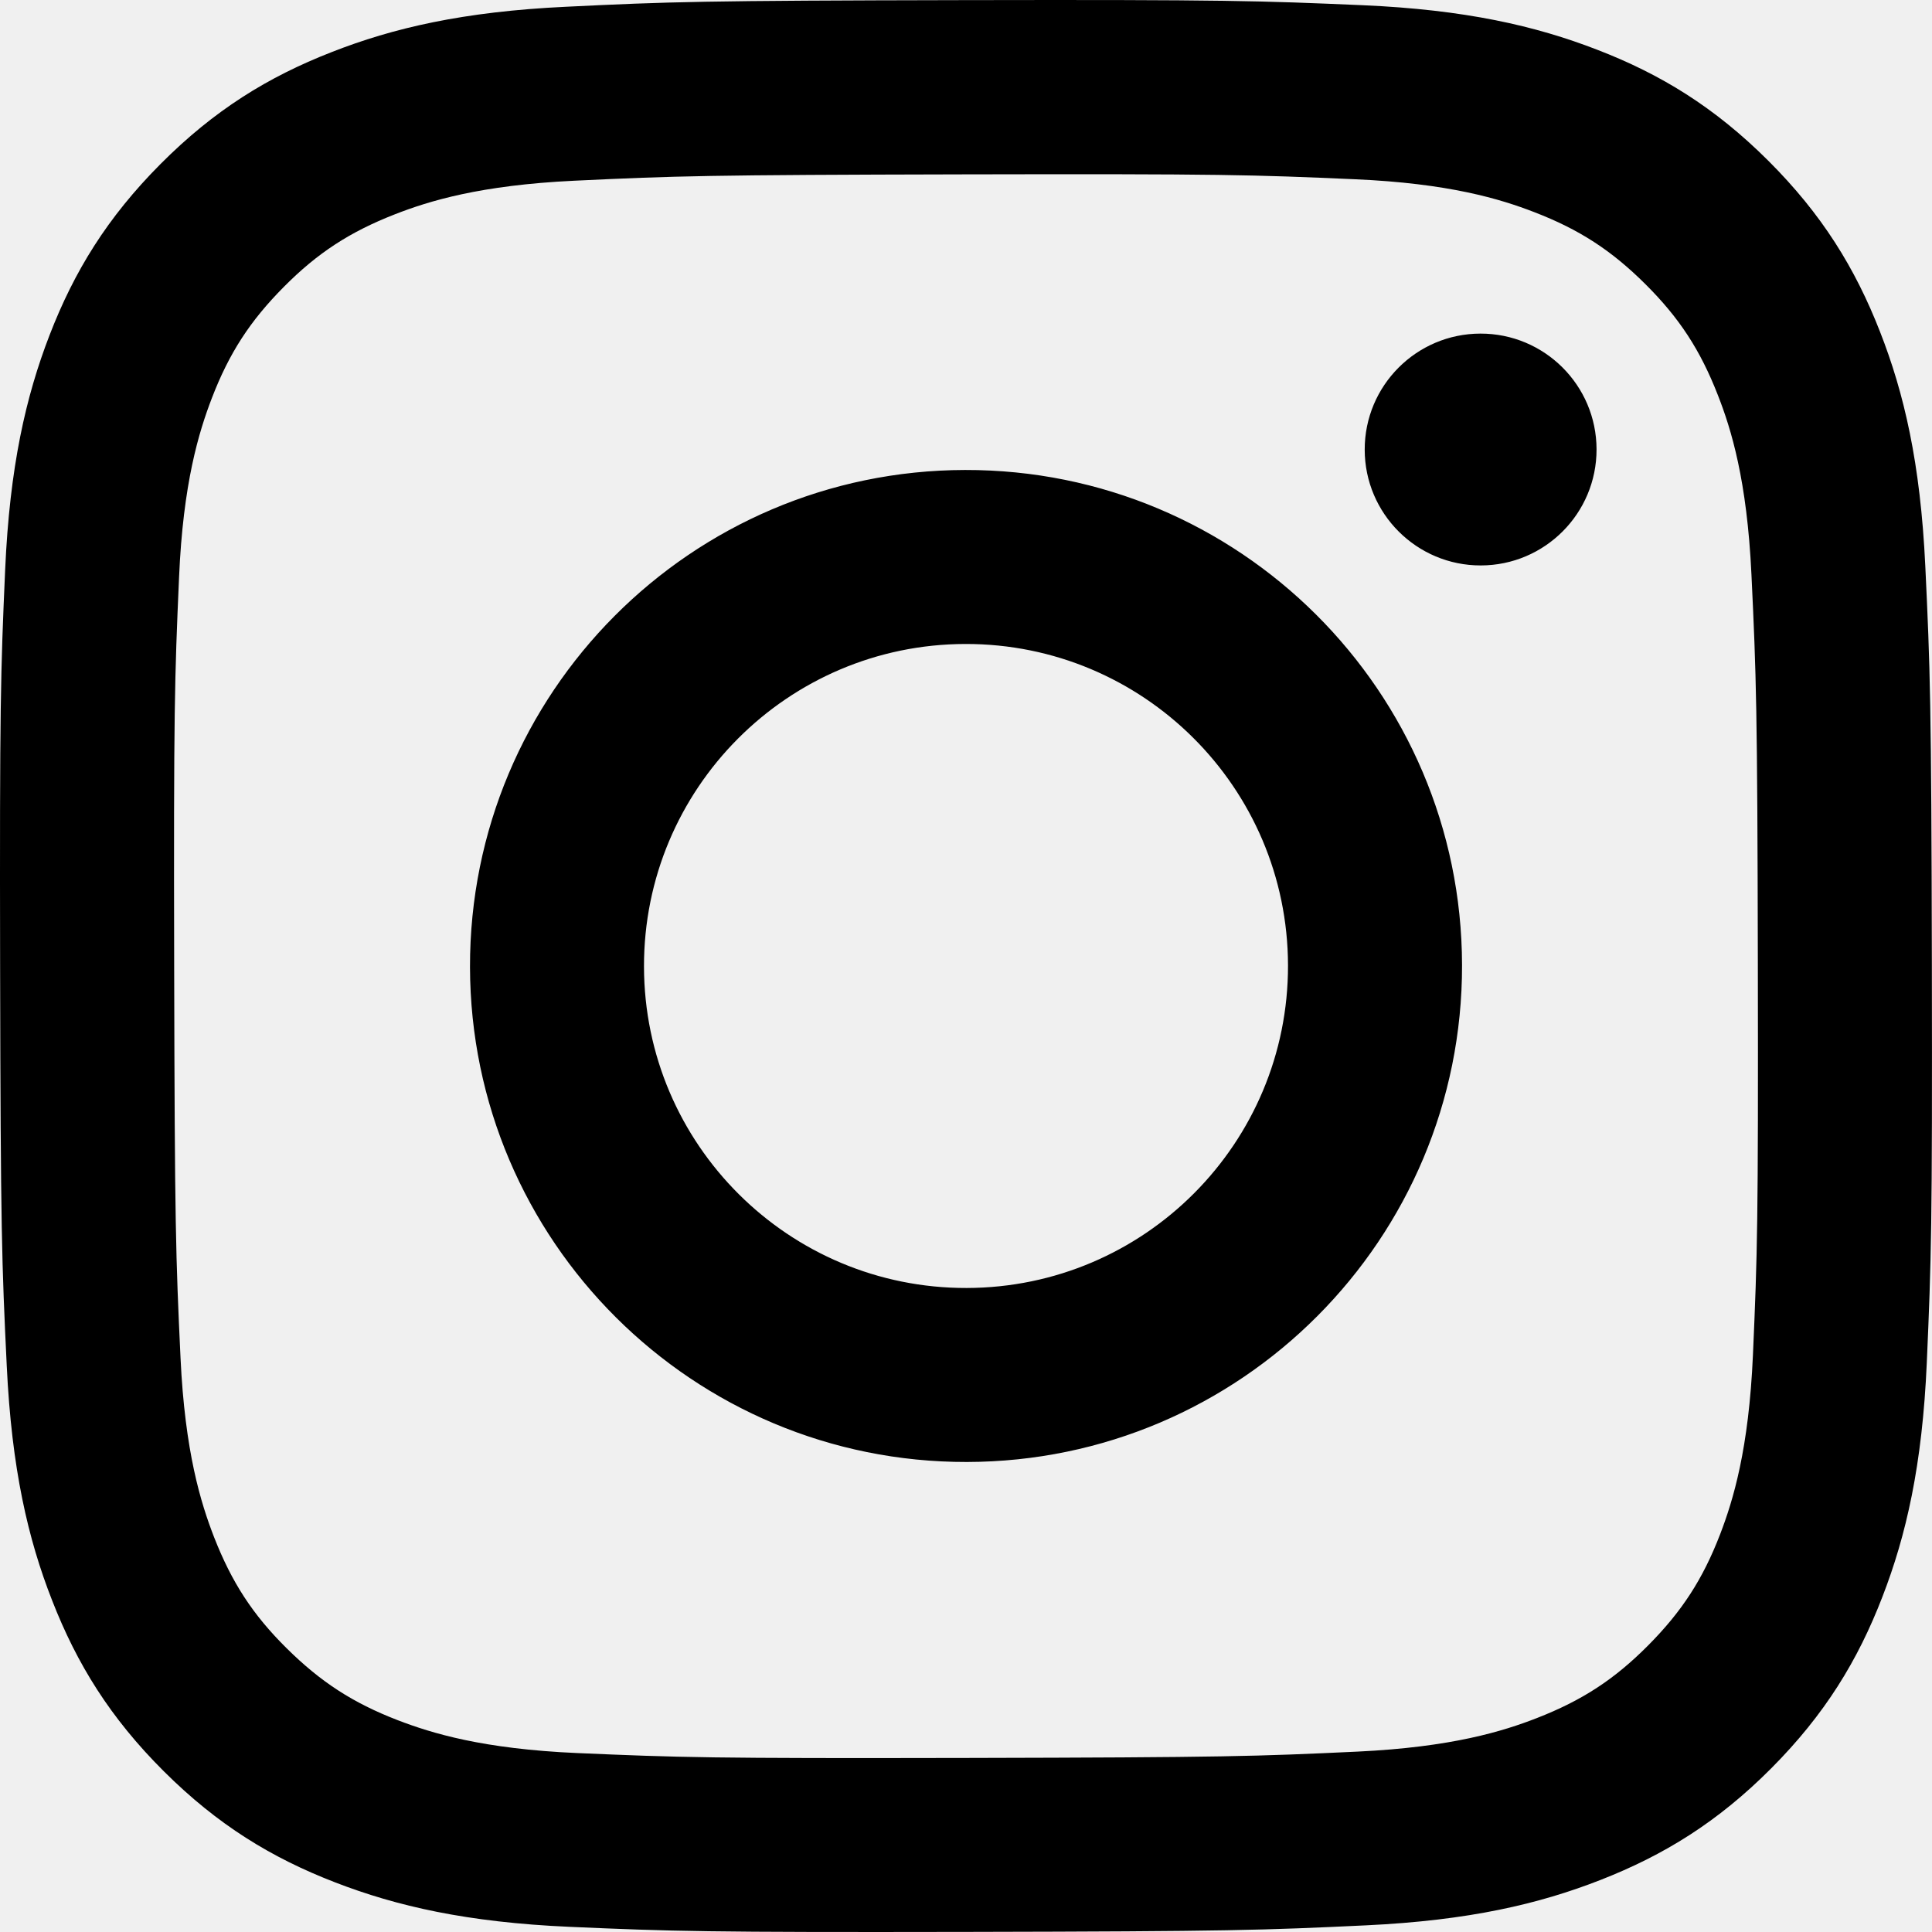
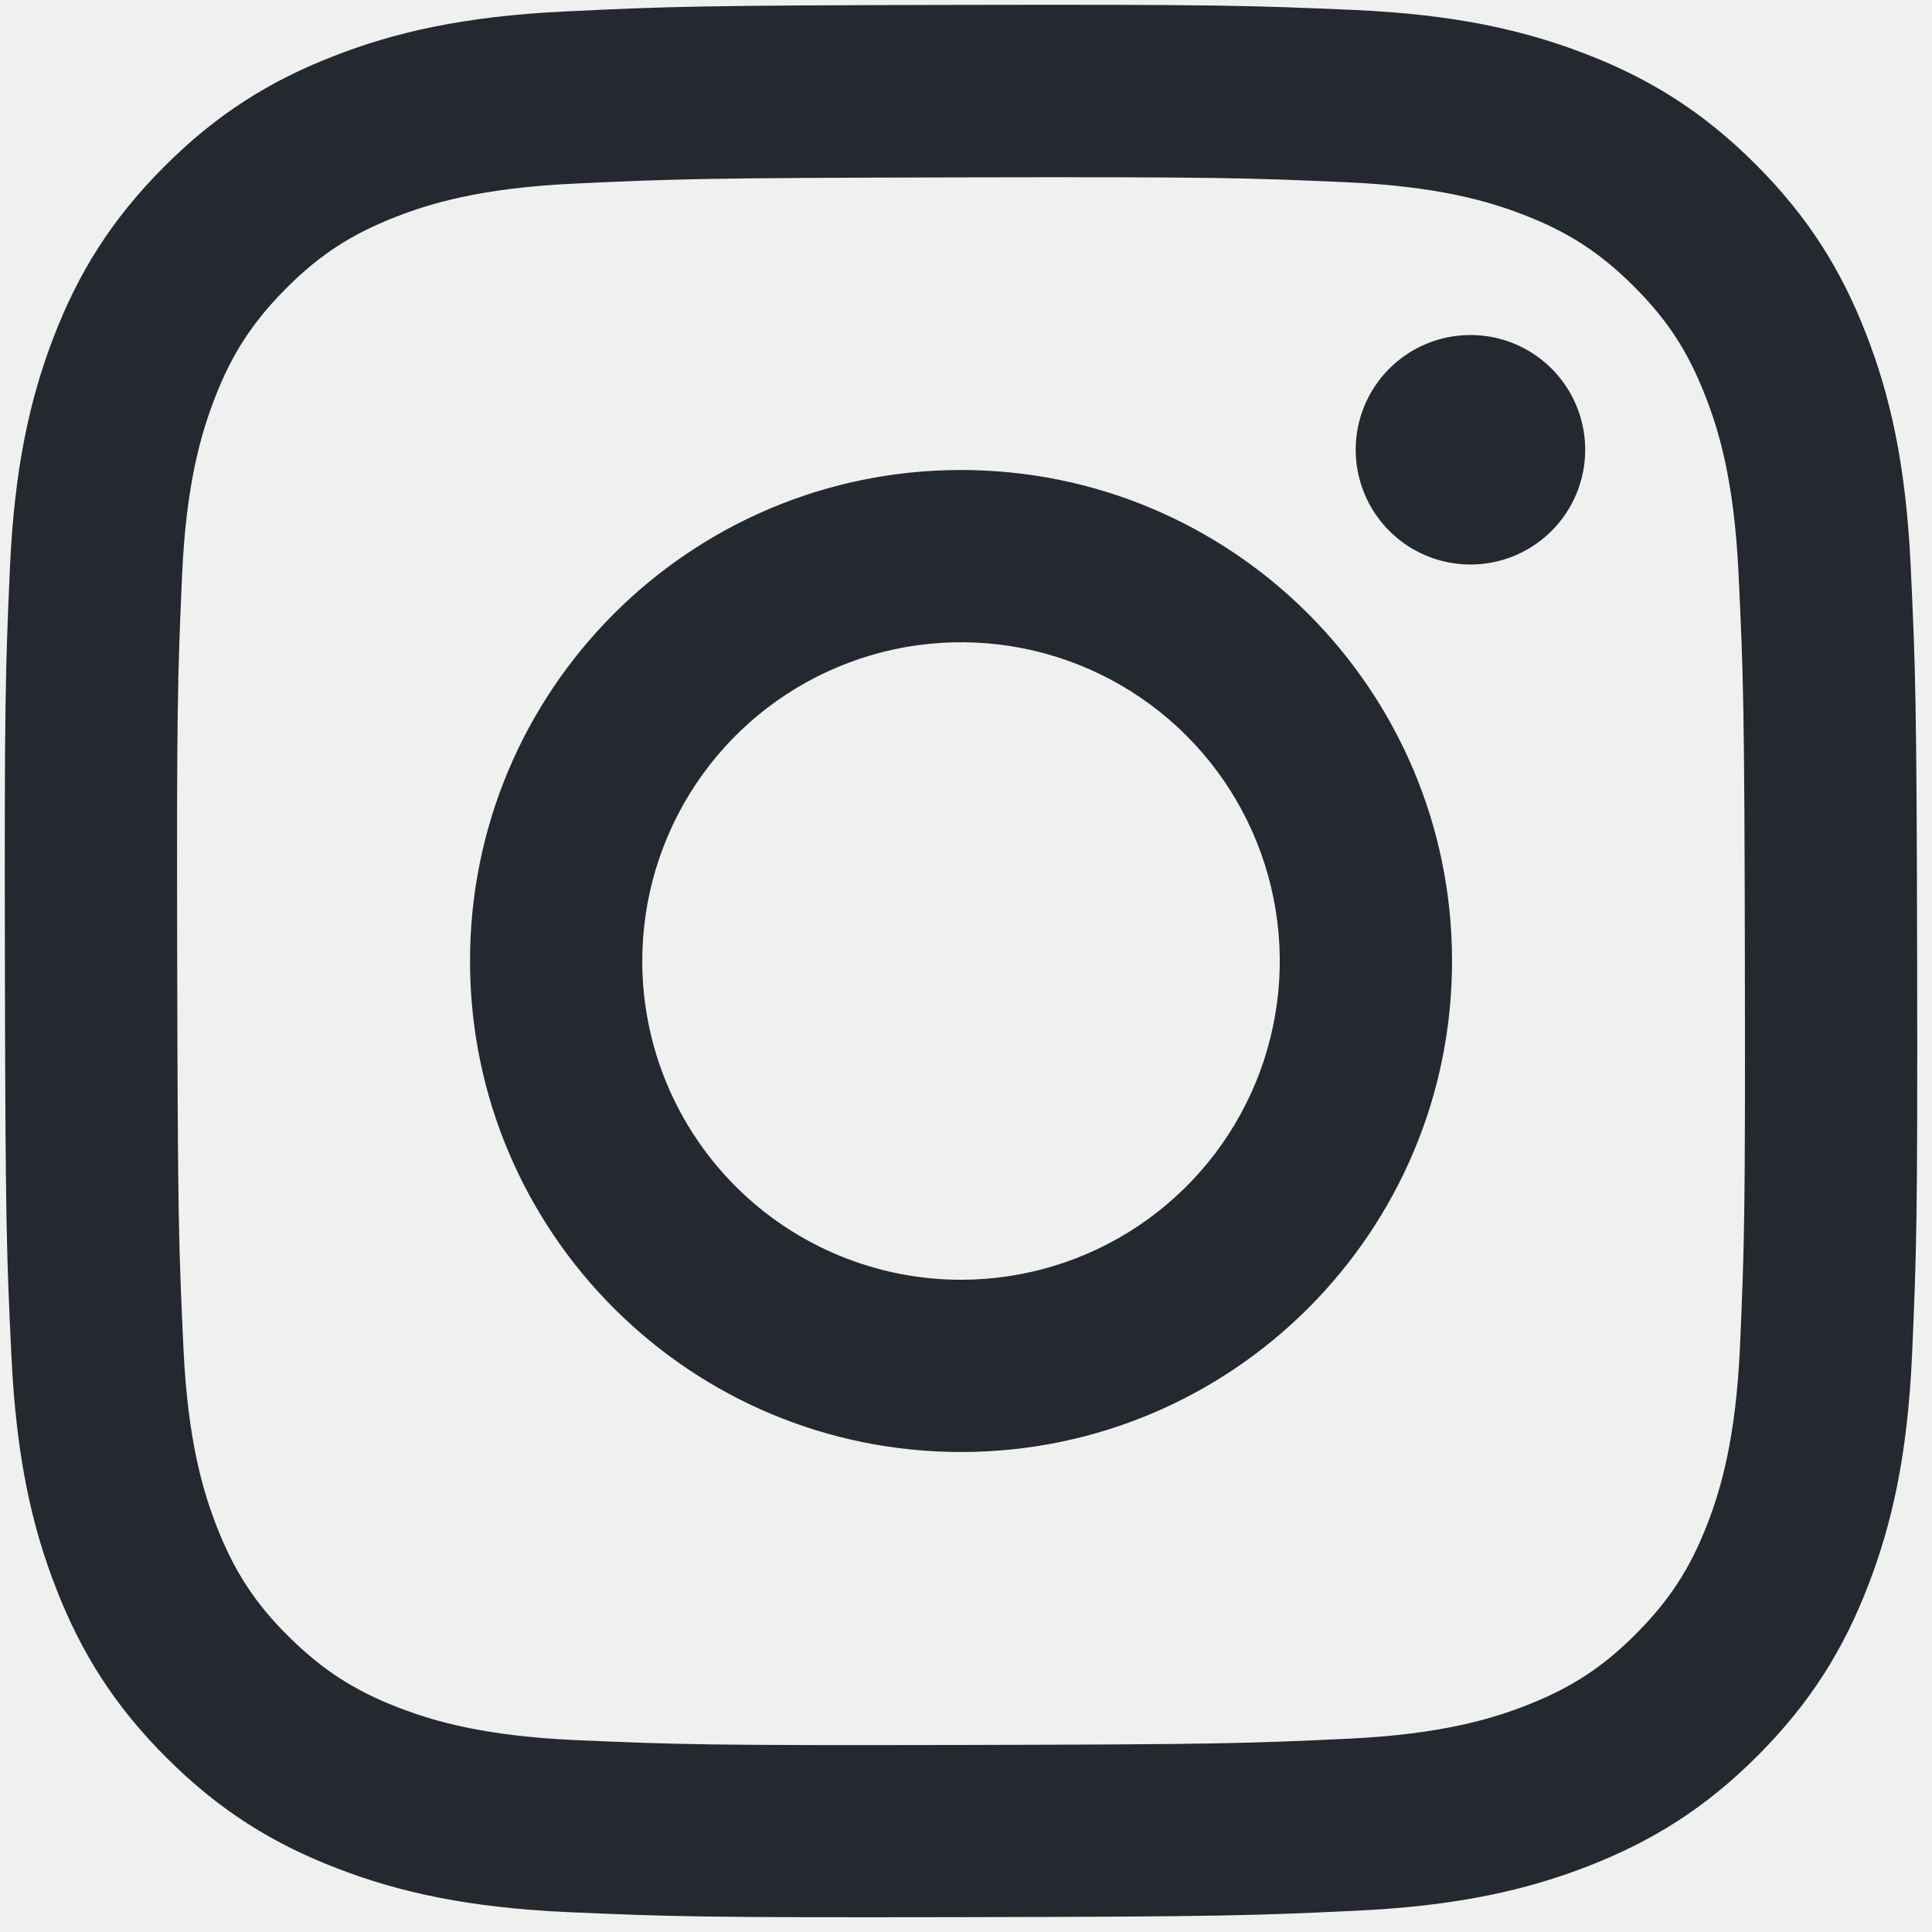
- <svg xmlns="http://www.w3.org/2000/svg" id="Layer_1" data-name="Layer 1" viewBox="0 0 1000 1000">
-   <path d="M295.42,6c-53.2,2.51-89.53,11-121.29,23.48-32.87,12.81-60.73,30-88.45,57.82S40.89,143,28.17,175.92c-12.31,31.83-20.65,68.19-23,121.42S2.3,367.68,2.56,503.46,3.42,656.26,6,709.6c2.54,53.19,11,89.51,23.48,121.28,12.83,32.87,30,60.72,57.83,88.45S143,964.09,176,976.83c31.8,12.29,68.17,20.67,121.39,23s70.35,2.87,206.09,2.61,152.83-.86,206.16-3.39S799.1,988,830.88,975.58c32.87-12.86,60.74-30,88.45-57.84S964.1,862,976.81,829.06c12.32-31.8,20.69-68.17,23-121.35,2.33-53.37,2.88-70.41,2.62-206.17s-.87-152.78-3.4-206.1-11-89.53-23.47-121.32c-12.85-32.87-30-60.7-57.82-88.45S862,40.87,829.07,28.19c-31.82-12.31-68.17-20.7-121.39-23S637.33,2.3,501.54,2.56,348.75,3.4,295.42,6m5.84,903.88c-48.75-2.12-75.22-10.22-92.86-17-23.36-9-40-19.88-57.58-37.29s-28.38-34.11-37.5-57.42c-6.85-17.64-15.1-44.08-17.38-92.83-2.48-52.69-3-68.51-3.29-202s.22-149.29,2.53-202c2.08-48.71,10.23-75.21,17-92.84,9-23.39,19.84-40,37.29-57.57s34.1-28.39,57.43-37.51c17.62-6.88,44.06-15.06,92.79-17.38,52.73-2.5,68.53-3,202-3.29s149.31.21,202.06,2.53c48.71,2.12,75.22,10.19,92.83,17,23.37,9,40,19.81,57.57,37.29s28.4,34.07,37.52,57.45c6.89,17.57,15.07,44,17.37,92.76,2.51,52.73,3.08,68.54,3.32,202s-.23,149.31-2.54,202c-2.13,48.75-10.21,75.23-17,92.89-9,23.35-19.85,40-37.31,57.56s-34.09,28.38-57.43,37.5c-17.6,6.87-44.07,15.07-92.76,17.39-52.73,2.48-68.53,3-202.05,3.29s-149.27-.25-202-2.53m407.6-674.61a60,60,0,1,0,59.88-60.1,60,60,0,0,0-59.88,60.1M245.77,503c.28,141.8,115.44,256.49,257.21,256.22S759.52,643.8,759.25,502,643.79,245.48,502,245.76,245.5,361.22,245.77,503m90.06-.18a166.67,166.67,0,1,1,167,166.34,166.65,166.65,0,0,1-167-166.34" transform="translate(-2.5 -2.5)" />
+ <svg xmlns="http://www.w3.org/2000/svg" width="99" height="99" viewBox="0 0 99 99" fill="none">
+   <style>
+     path { fill: #24292f; }
+     @media (prefers-color-scheme: dark) {
+       path { fill: #ffffff; }
+     }
+   </style>
+   <path fill-rule="evenodd" clip-rule="evenodd" d="M28.951 0.588C23.738 0.834 20.177 1.666 17.065 2.889C13.844 4.144 11.113 5.829 8.397 8.555C5.68 11.282 4.007 14.014 2.761 17.24C1.554 20.36 0.737 23.923 0.507 29.139C0.276 34.356 0.225 36.033 0.251 49.339C0.276 62.645 0.335 64.314 0.588 69.541C0.837 74.753 1.666 78.313 2.889 81.426C4.146 84.647 5.829 87.377 8.556 90.094C11.284 92.812 14.014 94.481 17.248 95.729C20.364 96.934 23.929 97.755 29.144 97.983C34.36 98.212 36.038 98.265 49.341 98.239C62.644 98.214 64.318 98.155 69.545 97.907C74.771 97.659 78.312 96.824 81.426 95.607C84.647 94.347 87.379 92.667 90.094 89.939C92.81 87.21 94.482 84.476 95.727 81.248C96.935 78.132 97.755 74.567 97.981 69.356C98.21 64.125 98.264 62.455 98.238 49.151C98.213 35.846 98.153 34.178 97.905 28.953C97.657 23.728 96.827 20.179 95.605 17.064C94.346 13.842 92.665 11.115 89.939 8.396C87.212 5.676 84.476 4.005 81.249 2.763C78.13 1.556 74.568 0.734 69.353 0.509C64.137 0.283 62.458 0.225 49.151 0.251C35.843 0.276 34.178 0.333 28.951 0.588ZM29.523 89.168C24.746 88.96 22.152 88.167 20.423 87.502C18.134 86.62 16.503 85.554 14.78 83.848C13.057 82.142 11.999 80.505 11.105 78.221C10.434 76.492 9.626 73.901 9.402 69.123C9.159 63.96 9.108 62.409 9.08 49.327C9.051 36.245 9.101 34.697 9.328 29.531C9.531 24.758 10.33 22.161 10.994 20.433C11.876 18.141 12.938 16.513 14.648 14.791C16.358 13.069 17.99 12.009 20.276 11.115C22.003 10.441 24.594 9.639 29.37 9.412C34.537 9.167 36.086 9.118 49.166 9.089C62.246 9.061 63.798 9.11 68.968 9.337C73.741 9.545 76.339 10.336 78.065 11.003C80.355 11.885 81.985 12.945 83.707 14.658C85.429 16.371 86.49 17.997 87.384 20.288C88.059 22.01 88.861 24.6 89.086 29.378C89.332 34.546 89.388 36.095 89.411 49.174C89.435 62.254 89.389 63.807 89.162 68.97C88.954 73.748 88.162 76.343 87.496 78.074C86.614 80.362 85.551 81.994 83.84 83.715C82.129 85.435 80.499 86.496 78.212 87.389C76.487 88.063 73.893 88.866 69.121 89.094C63.954 89.337 62.405 89.388 49.321 89.416C36.236 89.445 34.692 89.392 29.524 89.168M69.469 23.056C69.471 24.22 69.818 25.356 70.466 26.322C71.114 27.288 72.033 28.04 73.109 28.483C74.184 28.926 75.366 29.041 76.507 28.812C77.647 28.583 78.694 28.021 79.515 27.197C80.335 26.373 80.894 25.324 81.118 24.183C81.343 23.042 81.225 21.86 80.777 20.786C80.33 19.712 79.575 18.796 78.606 18.151C77.638 17.507 76.501 17.164 75.338 17.167C73.778 17.17 72.284 17.792 71.184 18.896C70.083 20.001 69.467 21.497 69.469 23.056ZM24.085 49.294C24.113 63.19 35.399 74.43 49.292 74.404C63.185 74.377 74.433 63.092 74.406 49.196C74.38 35.3 63.091 24.057 49.196 24.084C35.301 24.112 24.059 35.4 24.085 49.294ZM32.911 49.276C32.905 46.046 33.857 42.886 35.646 40.196C37.436 37.507 39.982 35.408 42.965 34.166C45.947 32.924 49.23 32.594 52.4 33.218C55.569 33.842 58.483 35.392 60.772 37.672C63.06 39.951 64.622 42.859 65.258 46.026C65.895 49.193 65.578 52.478 64.348 55.465C63.117 58.452 61.029 61.007 58.346 62.807C55.664 64.607 52.508 65.571 49.277 65.578C47.132 65.582 45.007 65.164 43.024 64.347C41.041 63.53 39.237 62.331 37.718 60.817C36.198 59.303 34.991 57.505 34.166 55.525C33.342 53.545 32.915 51.421 32.911 49.276Z" fill="white" />
</svg>
